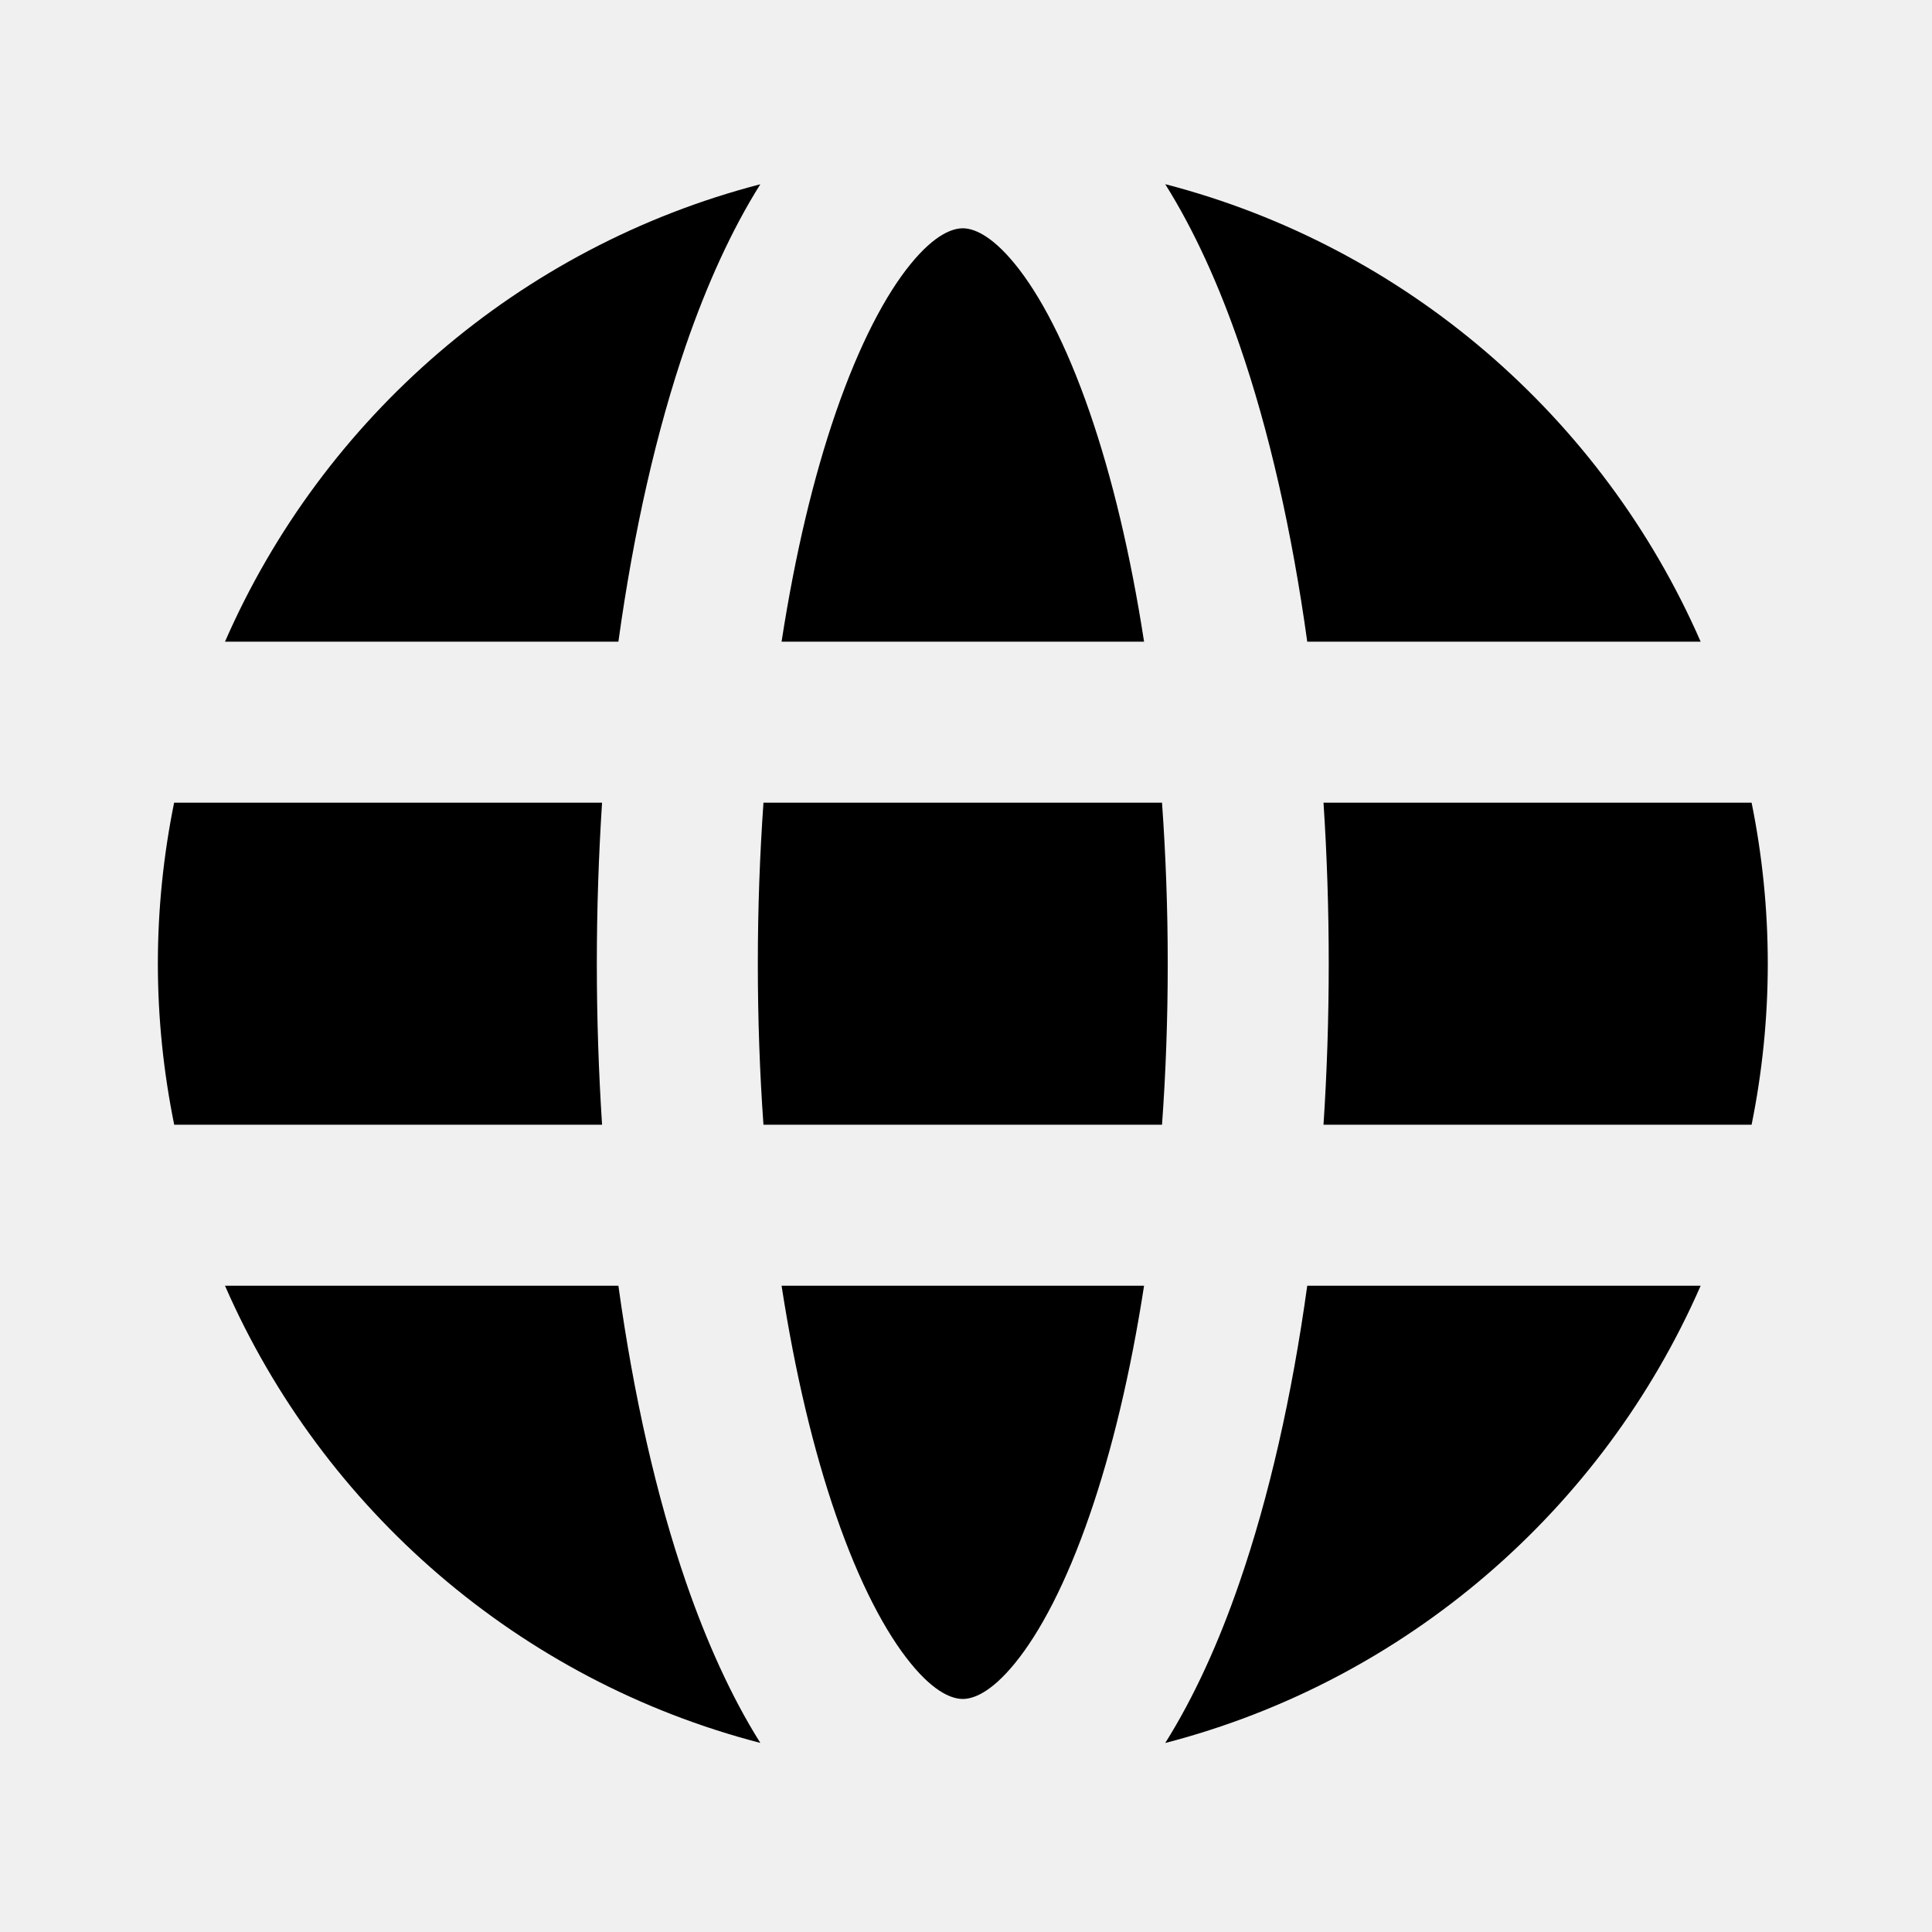
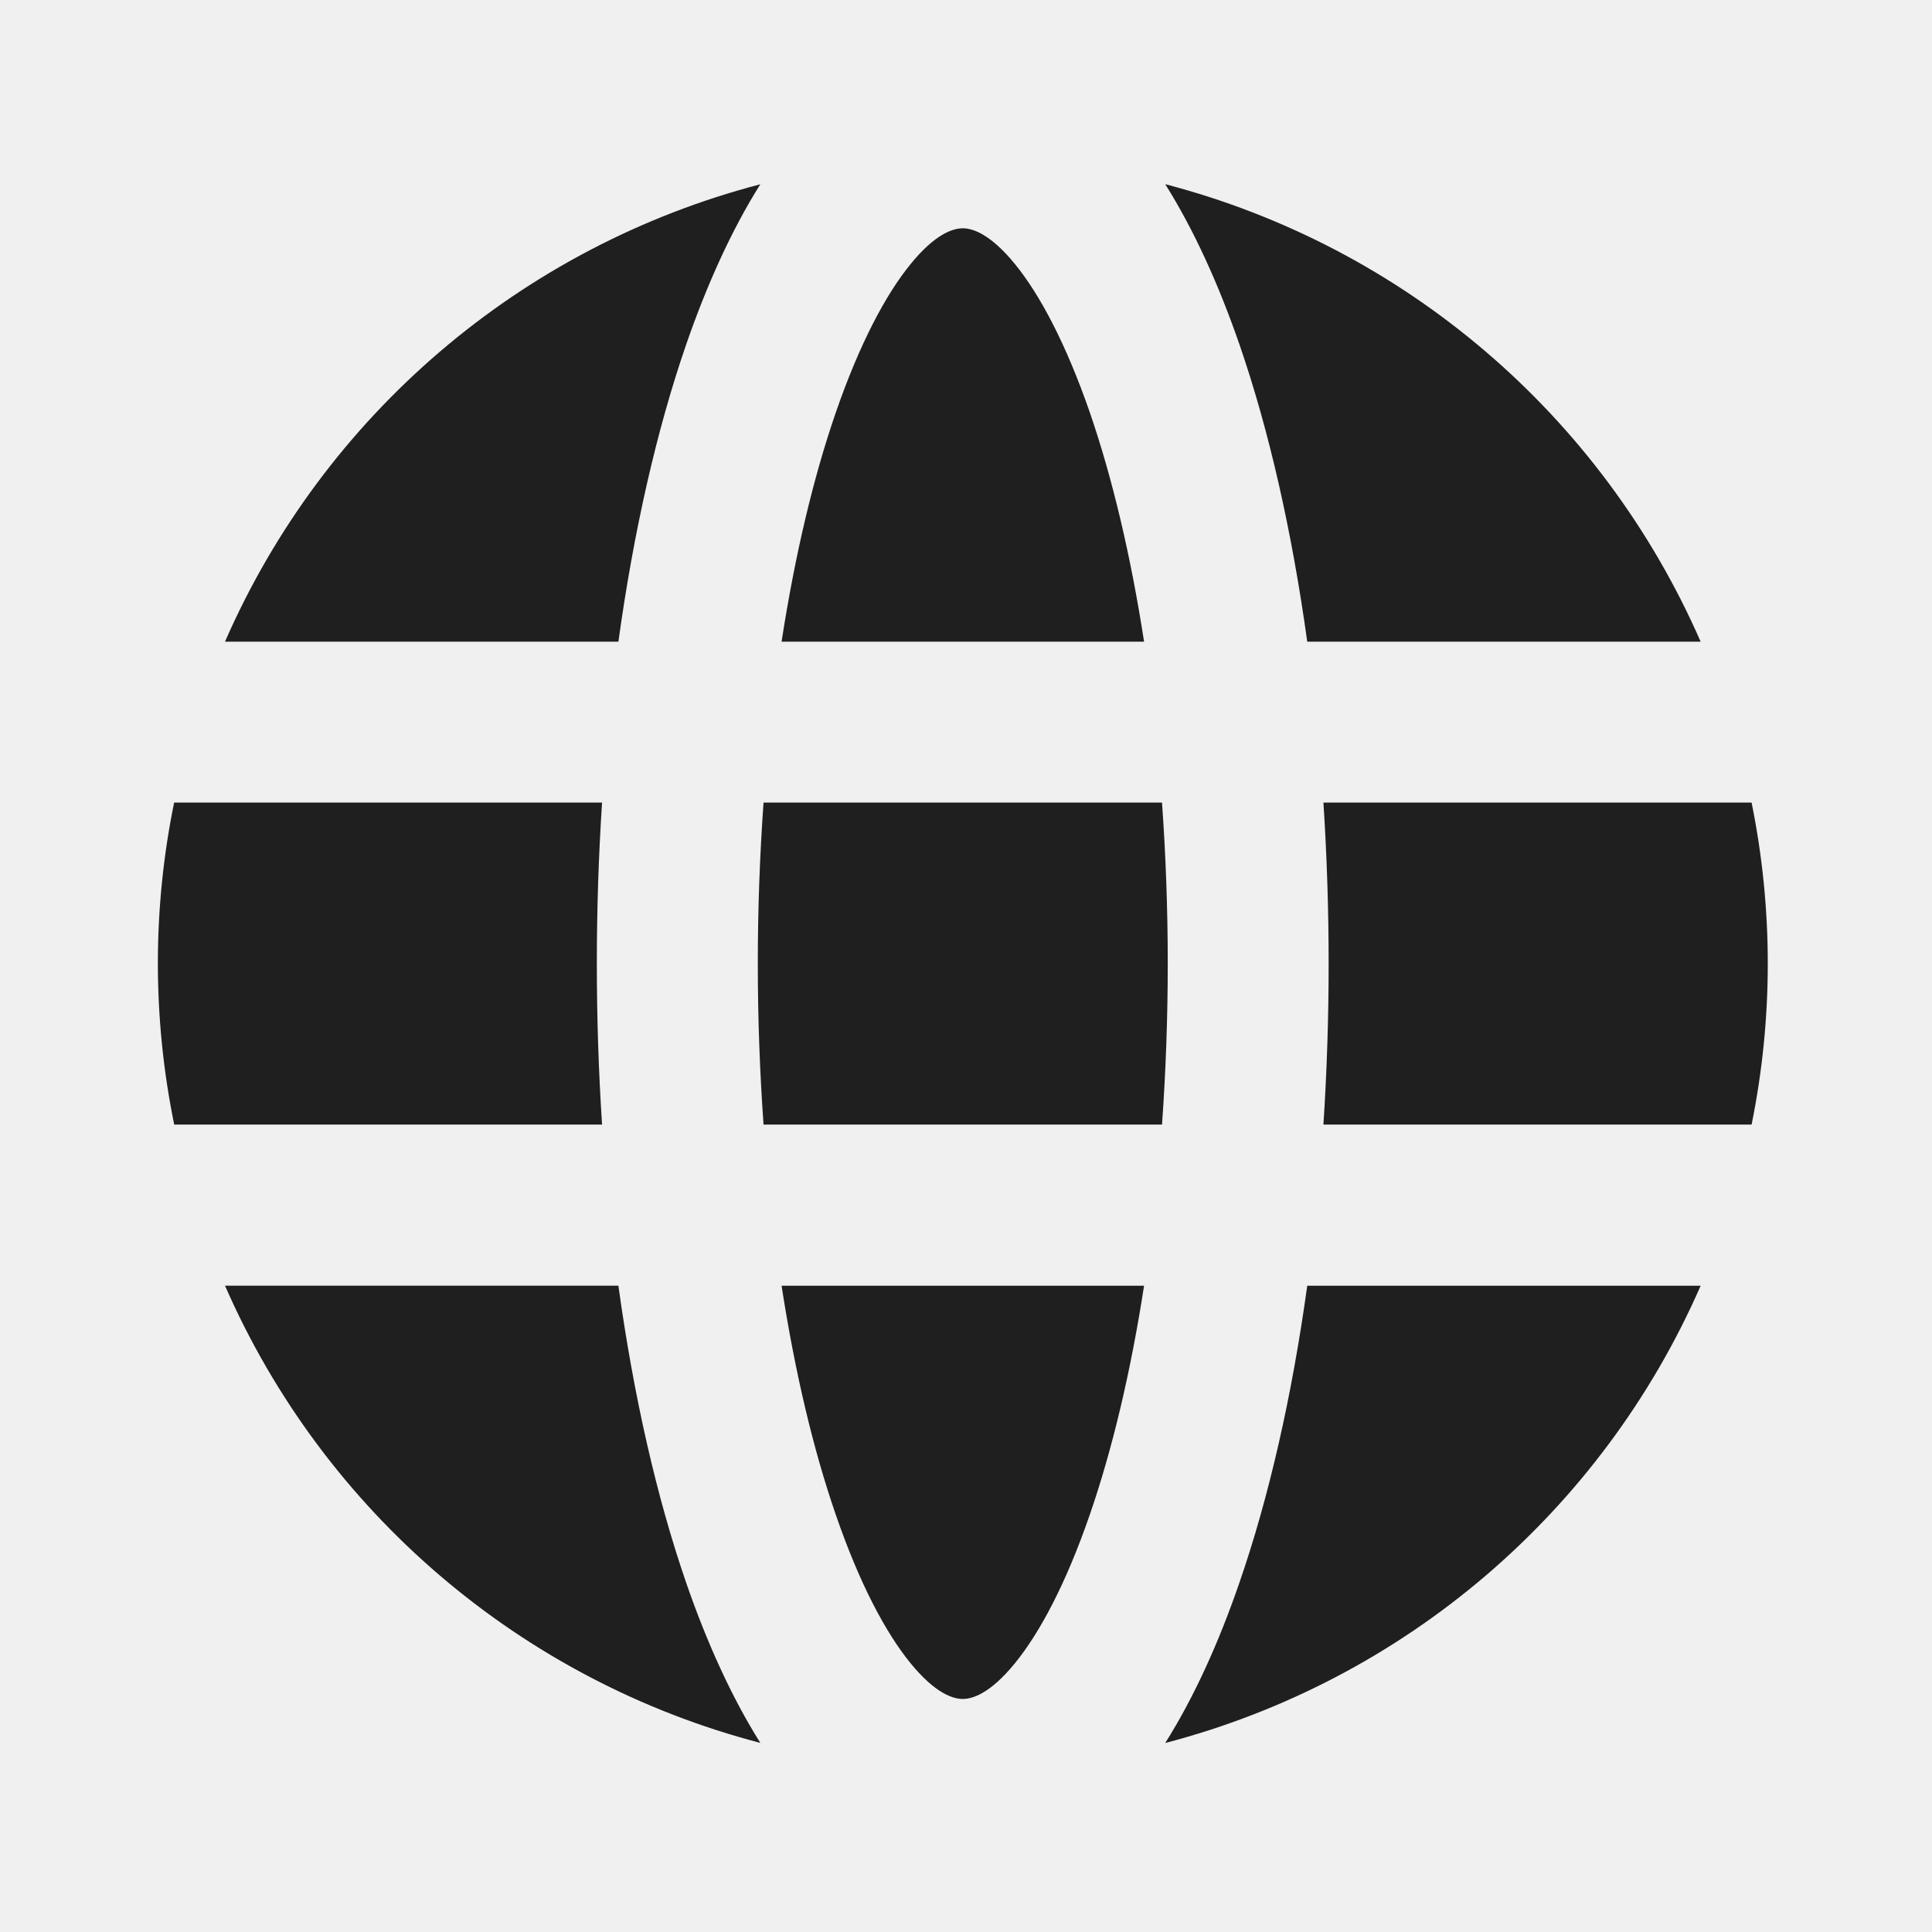
- <svg xmlns="http://www.w3.org/2000/svg" width="24" height="24" viewBox="0 0 24 24" fill="none">
-   <path d="M21.126 15.972C19.91 18.755 17.464 20.878 14.475 21.652C14.834 21.081 15.142 20.4 15.398 19.656C15.764 18.596 16.049 17.346 16.239 15.972H21.126Z" fill="currentColor" />
-   <path d="M7.682 15.972C7.872 17.346 8.157 18.596 8.522 19.656C8.779 20.4 9.086 21.08 9.445 21.651C6.456 20.877 4.011 18.754 2.795 15.972H7.682Z" fill="currentColor" />
-   <path d="M14.212 15.972C14.045 17.053 13.814 18.017 13.537 18.818C13.243 19.67 12.918 20.281 12.608 20.661C12.3 21.039 12.08 21.105 11.96 21.105C11.84 21.105 11.619 21.039 11.312 20.661C11.002 20.281 10.676 19.669 10.383 18.818C10.106 18.017 9.876 17.053 9.709 15.972H14.212Z" fill="currentColor" />
-   <path d="M7.479 9.971C7.437 10.621 7.414 11.29 7.414 11.971C7.414 12.652 7.437 13.321 7.479 13.972H2.164C2.033 13.325 1.961 12.656 1.961 11.971C1.961 11.286 2.032 10.617 2.163 9.971H7.479Z" fill="currentColor" />
-   <path d="M14.435 9.971C14.481 10.613 14.506 11.282 14.506 11.971C14.506 12.66 14.482 13.329 14.435 13.972H9.484C9.438 13.329 9.414 12.66 9.414 11.971C9.414 11.282 9.439 10.613 9.484 9.971H14.435Z" fill="currentColor" />
-   <path d="M21.759 9.971C21.89 10.617 21.96 11.286 21.96 11.971C21.96 12.656 21.89 13.325 21.759 13.972H16.441C16.484 13.321 16.506 12.652 16.506 11.971C16.506 11.29 16.484 10.621 16.441 9.971H21.759Z" fill="currentColor" />
-   <path d="M9.445 2.289C9.086 2.86 8.779 3.541 8.522 4.285C8.157 5.345 7.872 6.597 7.682 7.971H2.795C4.011 5.187 6.456 3.064 9.445 2.289Z" fill="currentColor" />
-   <path d="M11.96 2.836C12.08 2.836 12.3 2.903 12.608 3.28C12.918 3.66 13.243 4.272 13.537 5.123C13.814 5.925 14.045 6.889 14.212 7.971H9.709C9.876 6.889 10.106 5.925 10.383 5.123C10.677 4.272 11.002 3.66 11.312 3.28C11.619 2.903 11.84 2.836 11.96 2.836Z" fill="currentColor" />
-   <path d="M14.475 2.288C17.464 3.063 19.91 5.187 21.126 7.971H16.239C16.049 6.597 15.764 5.345 15.398 4.285C15.142 3.541 14.834 2.86 14.475 2.288Z" fill="currentColor" />
+ <svg xmlns="http://www.w3.org/2000/svg" width="24" height="24" fill="none">
+   <g clip-path="url(#clip0_220_1726)">
+     <path d="M21.126 15.972a10.022 10.022 0 0 1-6.651 5.68c.36-.571.667-1.252.923-1.996.366-1.06.651-2.31.841-3.684h4.887zm-13.444 0c.19 1.374.475 2.624.84 3.684.257.744.564 1.424.923 1.995a10.022 10.022 0 0 1-6.65-5.68h4.887zm6.53 0c-.167 1.081-.398 2.045-.675 2.846-.294.852-.619 1.463-.929 1.843-.308.378-.528.444-.648.444s-.34-.066-.649-.444c-.31-.38-.635-.992-.928-1.843-.277-.801-.507-1.765-.674-2.846h4.503zM7.479 9.97a30.834 30.834 0 0 0 0 4H2.164a10.042 10.042 0 0 1-.203-2c0-.685.07-1.354.202-2H7.48zm6.956 0a28.11 28.11 0 0 1 0 4h-4.95a28.132 28.132 0 0 1 0-4h4.95zm7.324 0a10.052 10.052 0 0 1 0 4H16.44a30.902 30.902 0 0 0 0-4h5.318zM9.445 2.289c-.359.571-.666 1.252-.923 1.996-.365 1.06-.65 2.312-.84 3.686H2.795a10.021 10.021 0 0 1 6.65-5.682zm2.515.547c.12 0 .34.067.648.444.31.38.635.992.93 1.843.276.802.507 1.766.674 2.848H9.709c.167-1.082.397-2.046.674-2.848.294-.851.619-1.463.929-1.843.307-.377.528-.444.648-.444zm2.515-.548a10.022 10.022 0 0 1 6.651 5.683h-4.887c-.19-1.374-.475-2.626-.84-3.686-.257-.744-.565-1.425-.924-1.997z" fill="#1F1F1F" />
+   </g>
+   <defs>
+     <clipPath id="clip0_220_1726">
+       <path fill="#fff" d="M0 0H24V24H0z" />
+     </clipPath>
+   </defs>
</svg>
